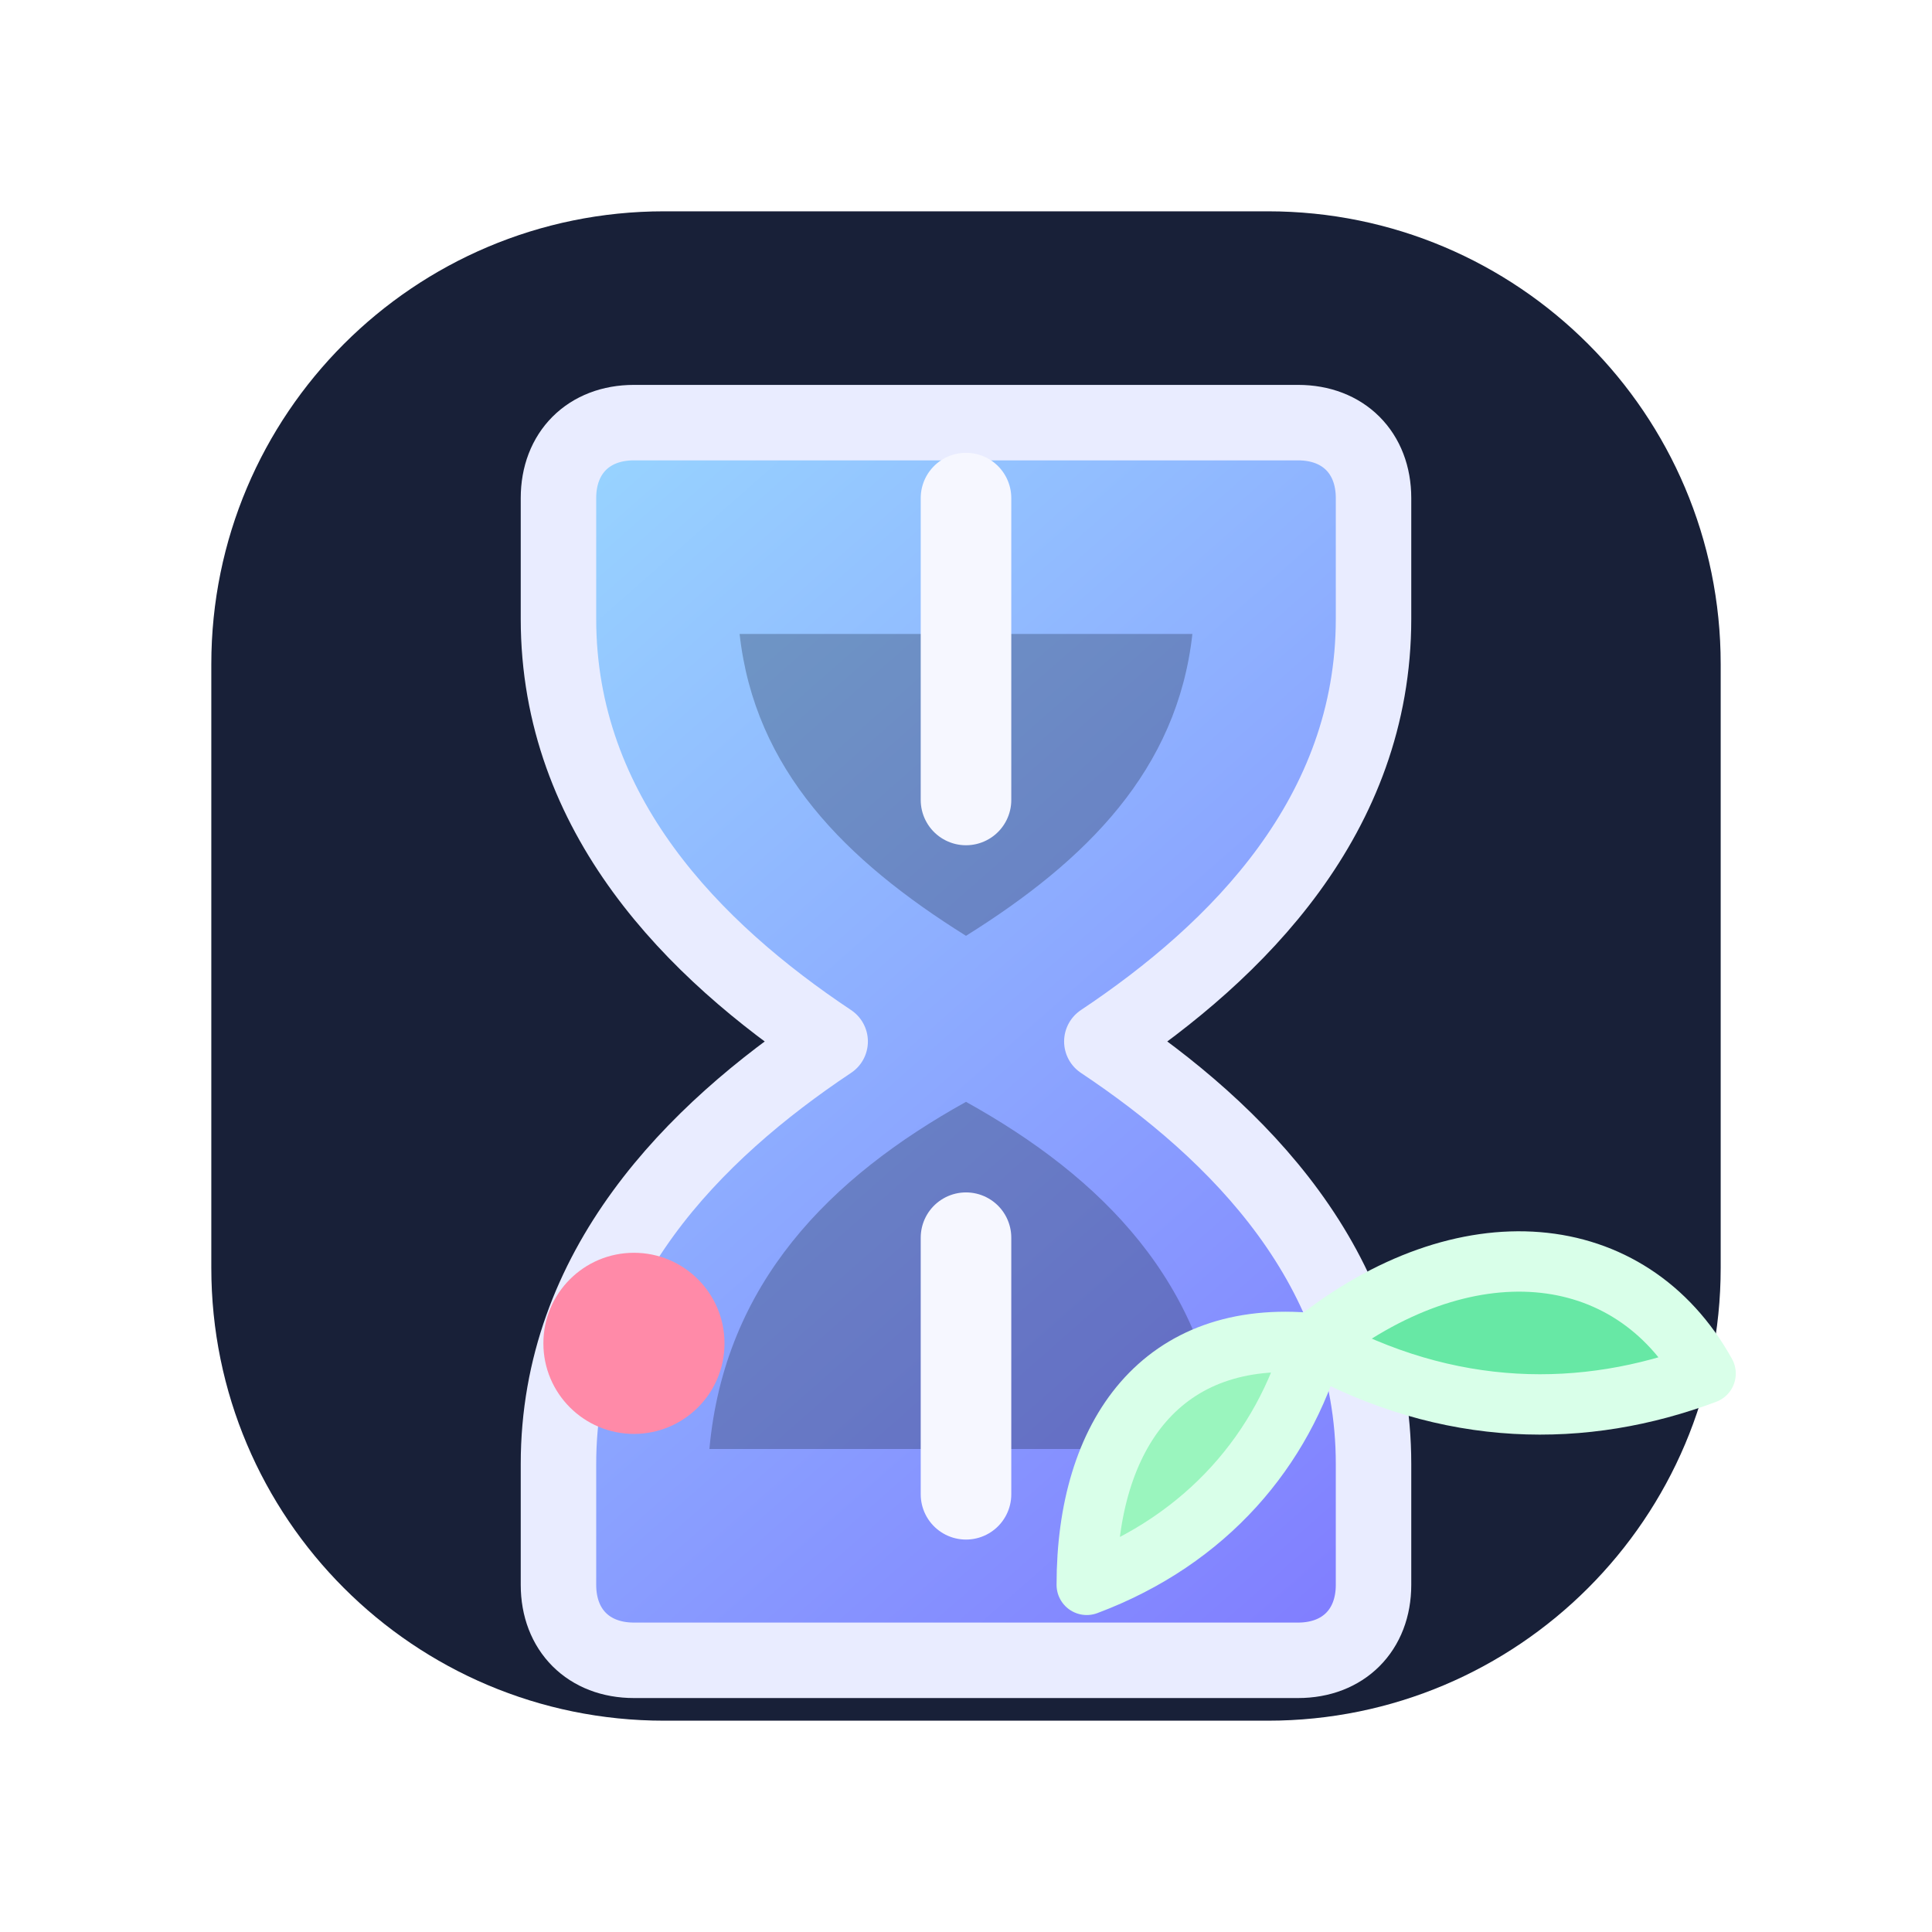
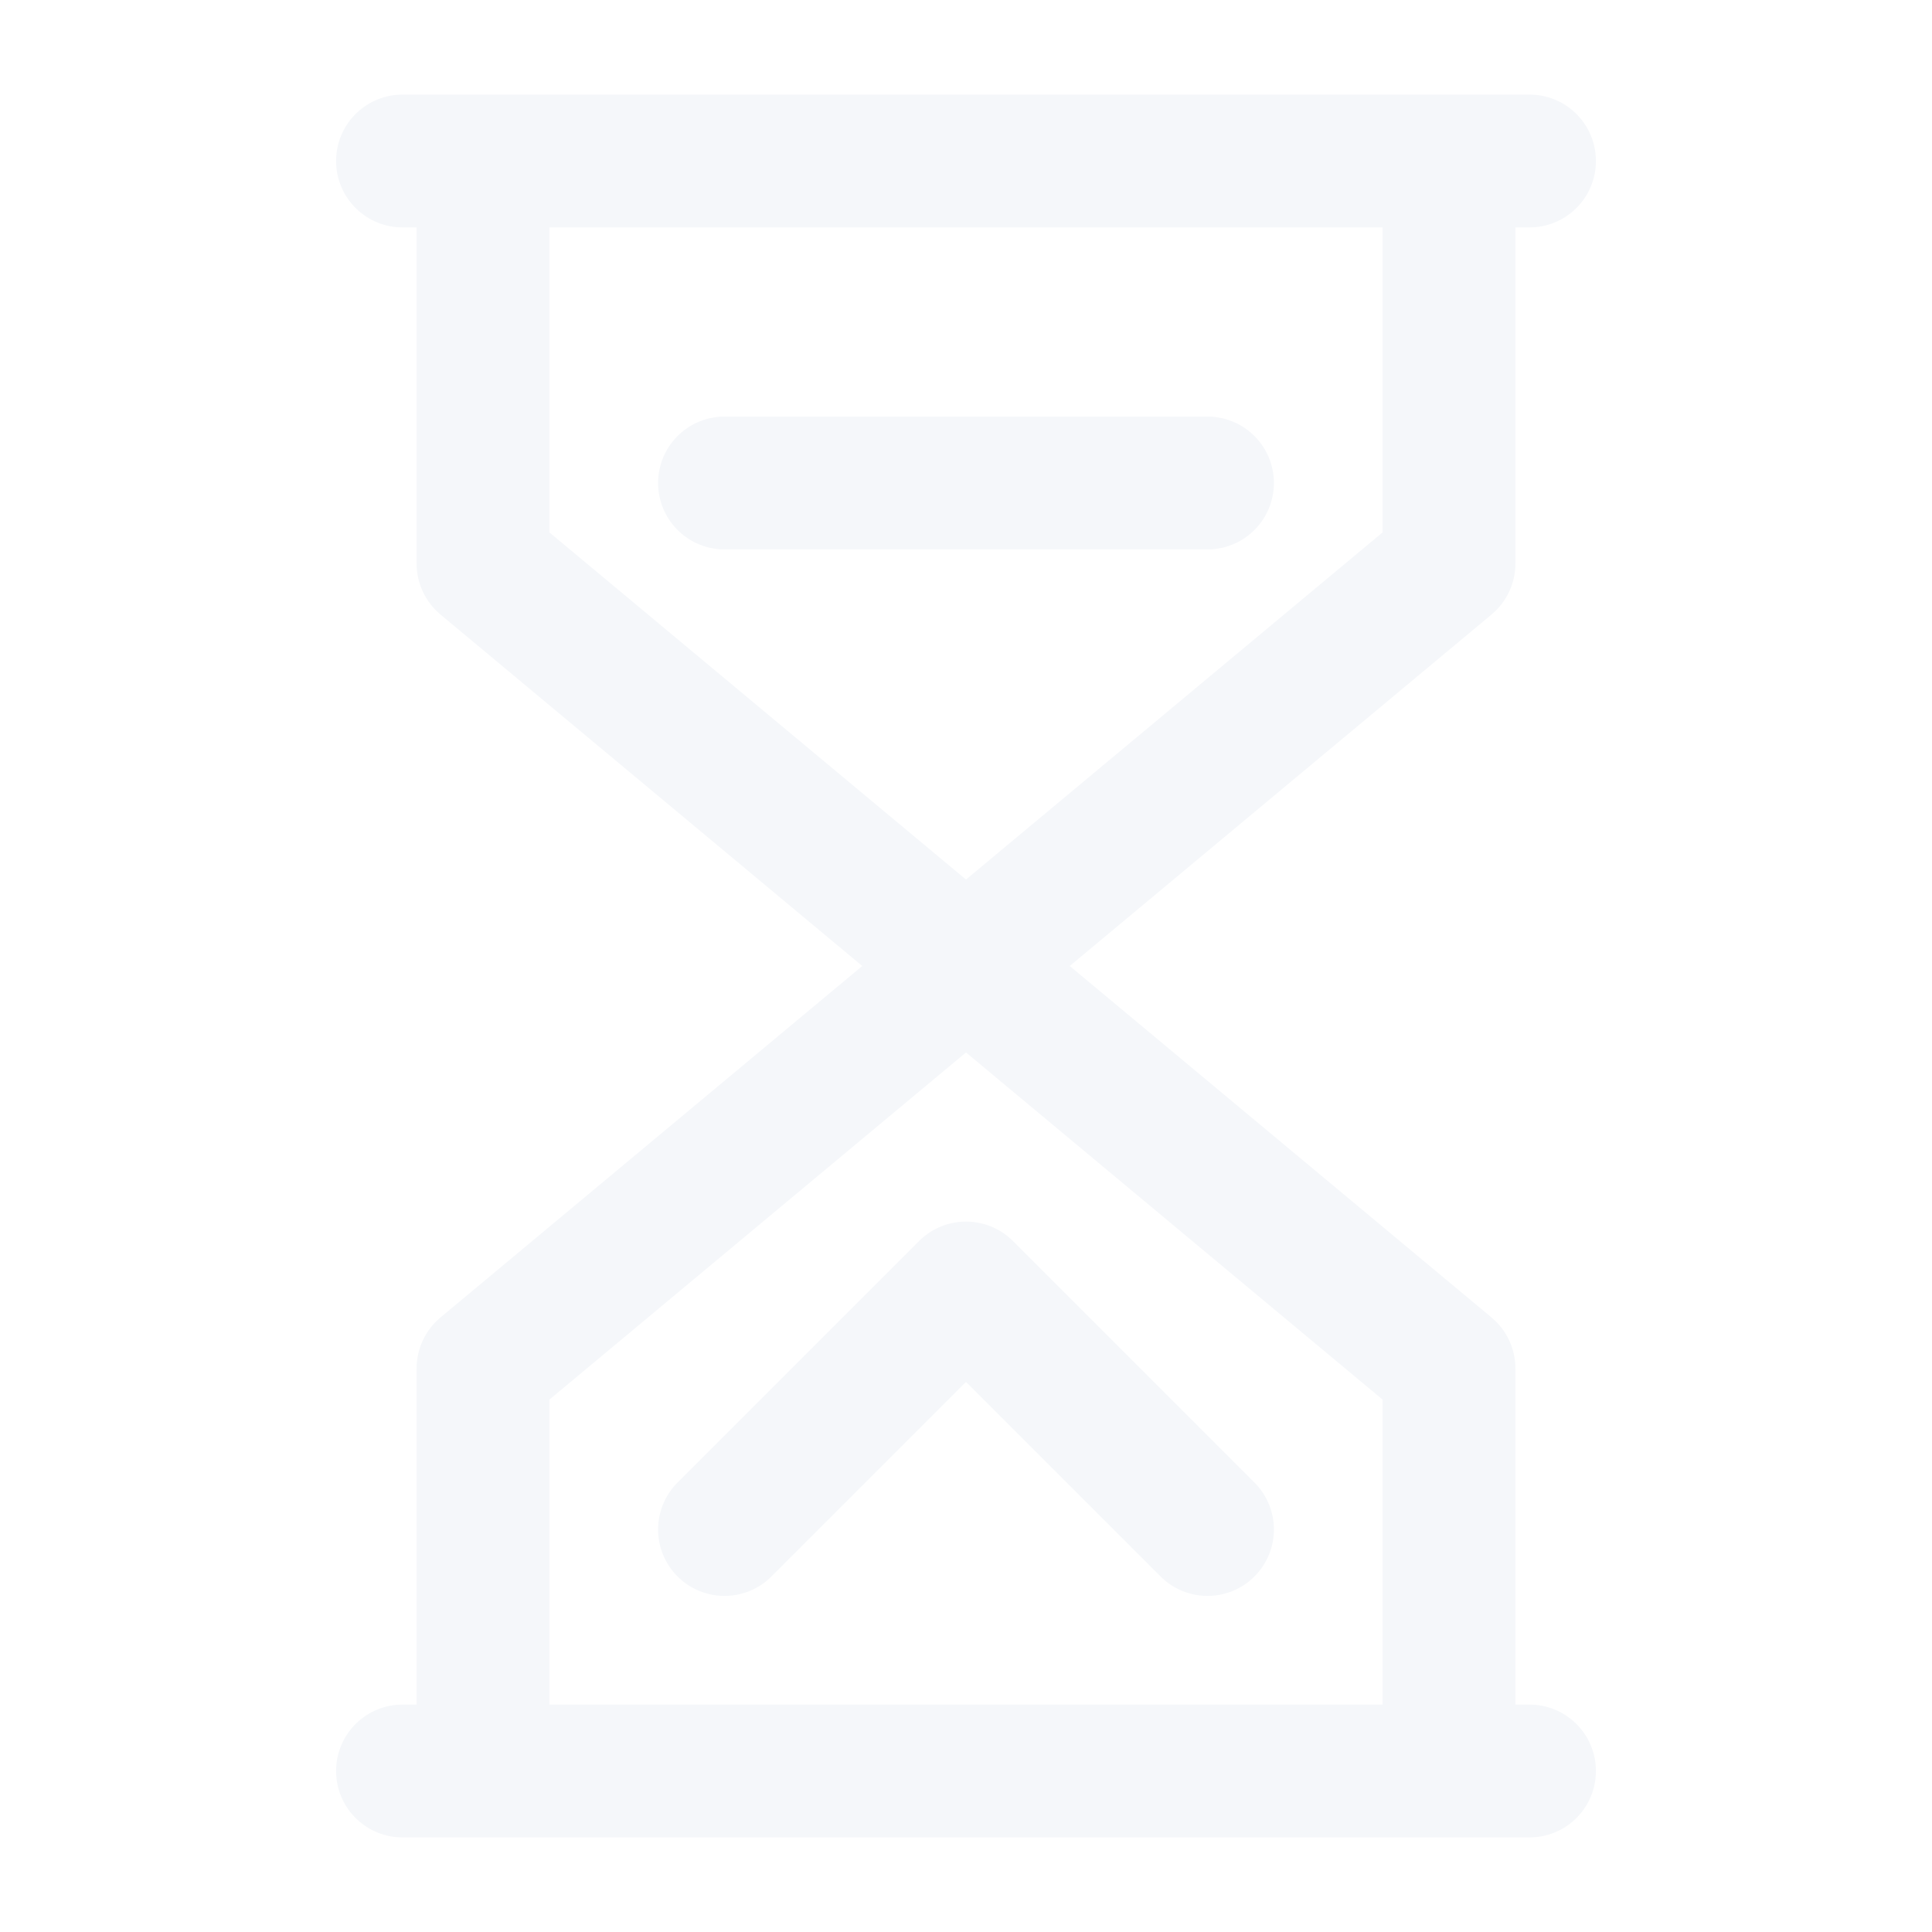
- <svg xmlns="http://www.w3.org/2000/svg" width="128" height="128" viewBox="0 0 128 128">
-   <defs>
-     <linearGradient id="g" x1="20" y1="14" x2="108" y2="114" gradientUnits="userSpaceOnUse">
-       <stop offset="0" stop-color="#9EEBFF" />
-       <stop offset="1" stop-color="#7C6DFF" />
-     </linearGradient>
-   </defs>
-   <rect x="14" y="14" width="100" height="100" rx="30" fill="#182038" />
-   <path d="M42 28h44c3 0 5 2 5 5v8c0 13-9 22-18 28 9 6 18 15 18 28v8c0 3-2 5-5 5H42c-3 0-5-2-5-5v-8c0-13 9-22 18-28-9-6-18-15-18-28v-8c0-3 2-5 5-5Z" fill="url(#g)" stroke="#E9ECFF" stroke-width="5" stroke-linejoin="round" />
-   <path d="M49 42h30c-1 9-7 15-15 20-8-5-14-11-15-20Z" fill="#10182D" opacity=".28" />
-   <path d="M64 73c9 5 16 12 17 23H47c1-11 8-18 17-23Z" fill="#10182D" opacity=".28" />
-   <path d="M87 89c10-8 21-7 26 2-8 3-17 3-26-2Z" fill="#67E8A5" stroke="#D9FFE9" stroke-width="4" stroke-linecap="round" stroke-linejoin="round" />
-   <path d="M87 89c-2 7-7 13-15 16 0-10 5-17 15-16Z" fill="#9AF5BE" stroke="#D9FFE9" stroke-width="4" stroke-linecap="round" stroke-linejoin="round" />
-   <circle cx="42" cy="89" r="6" fill="#FF8AA8" />
-   <path d="M64 33v20M64 82v17" stroke="#F6F7FF" stroke-width="6" stroke-linecap="round" />
+ <svg xmlns="http://www.w3.org/2000/svg" width="24" height="24" viewBox="0 0 24 24" fill="none">
+   <path d="M5 2h14 M5 22h14 M6 2v5l6 5-6 5v5 M18 2v5l-6 5 6 5v5 M9 6h6 M9 19l3-3 3 3" stroke="#F5F7FA" stroke-width="1.65" stroke-linecap="round" stroke-linejoin="round" />
</svg>
